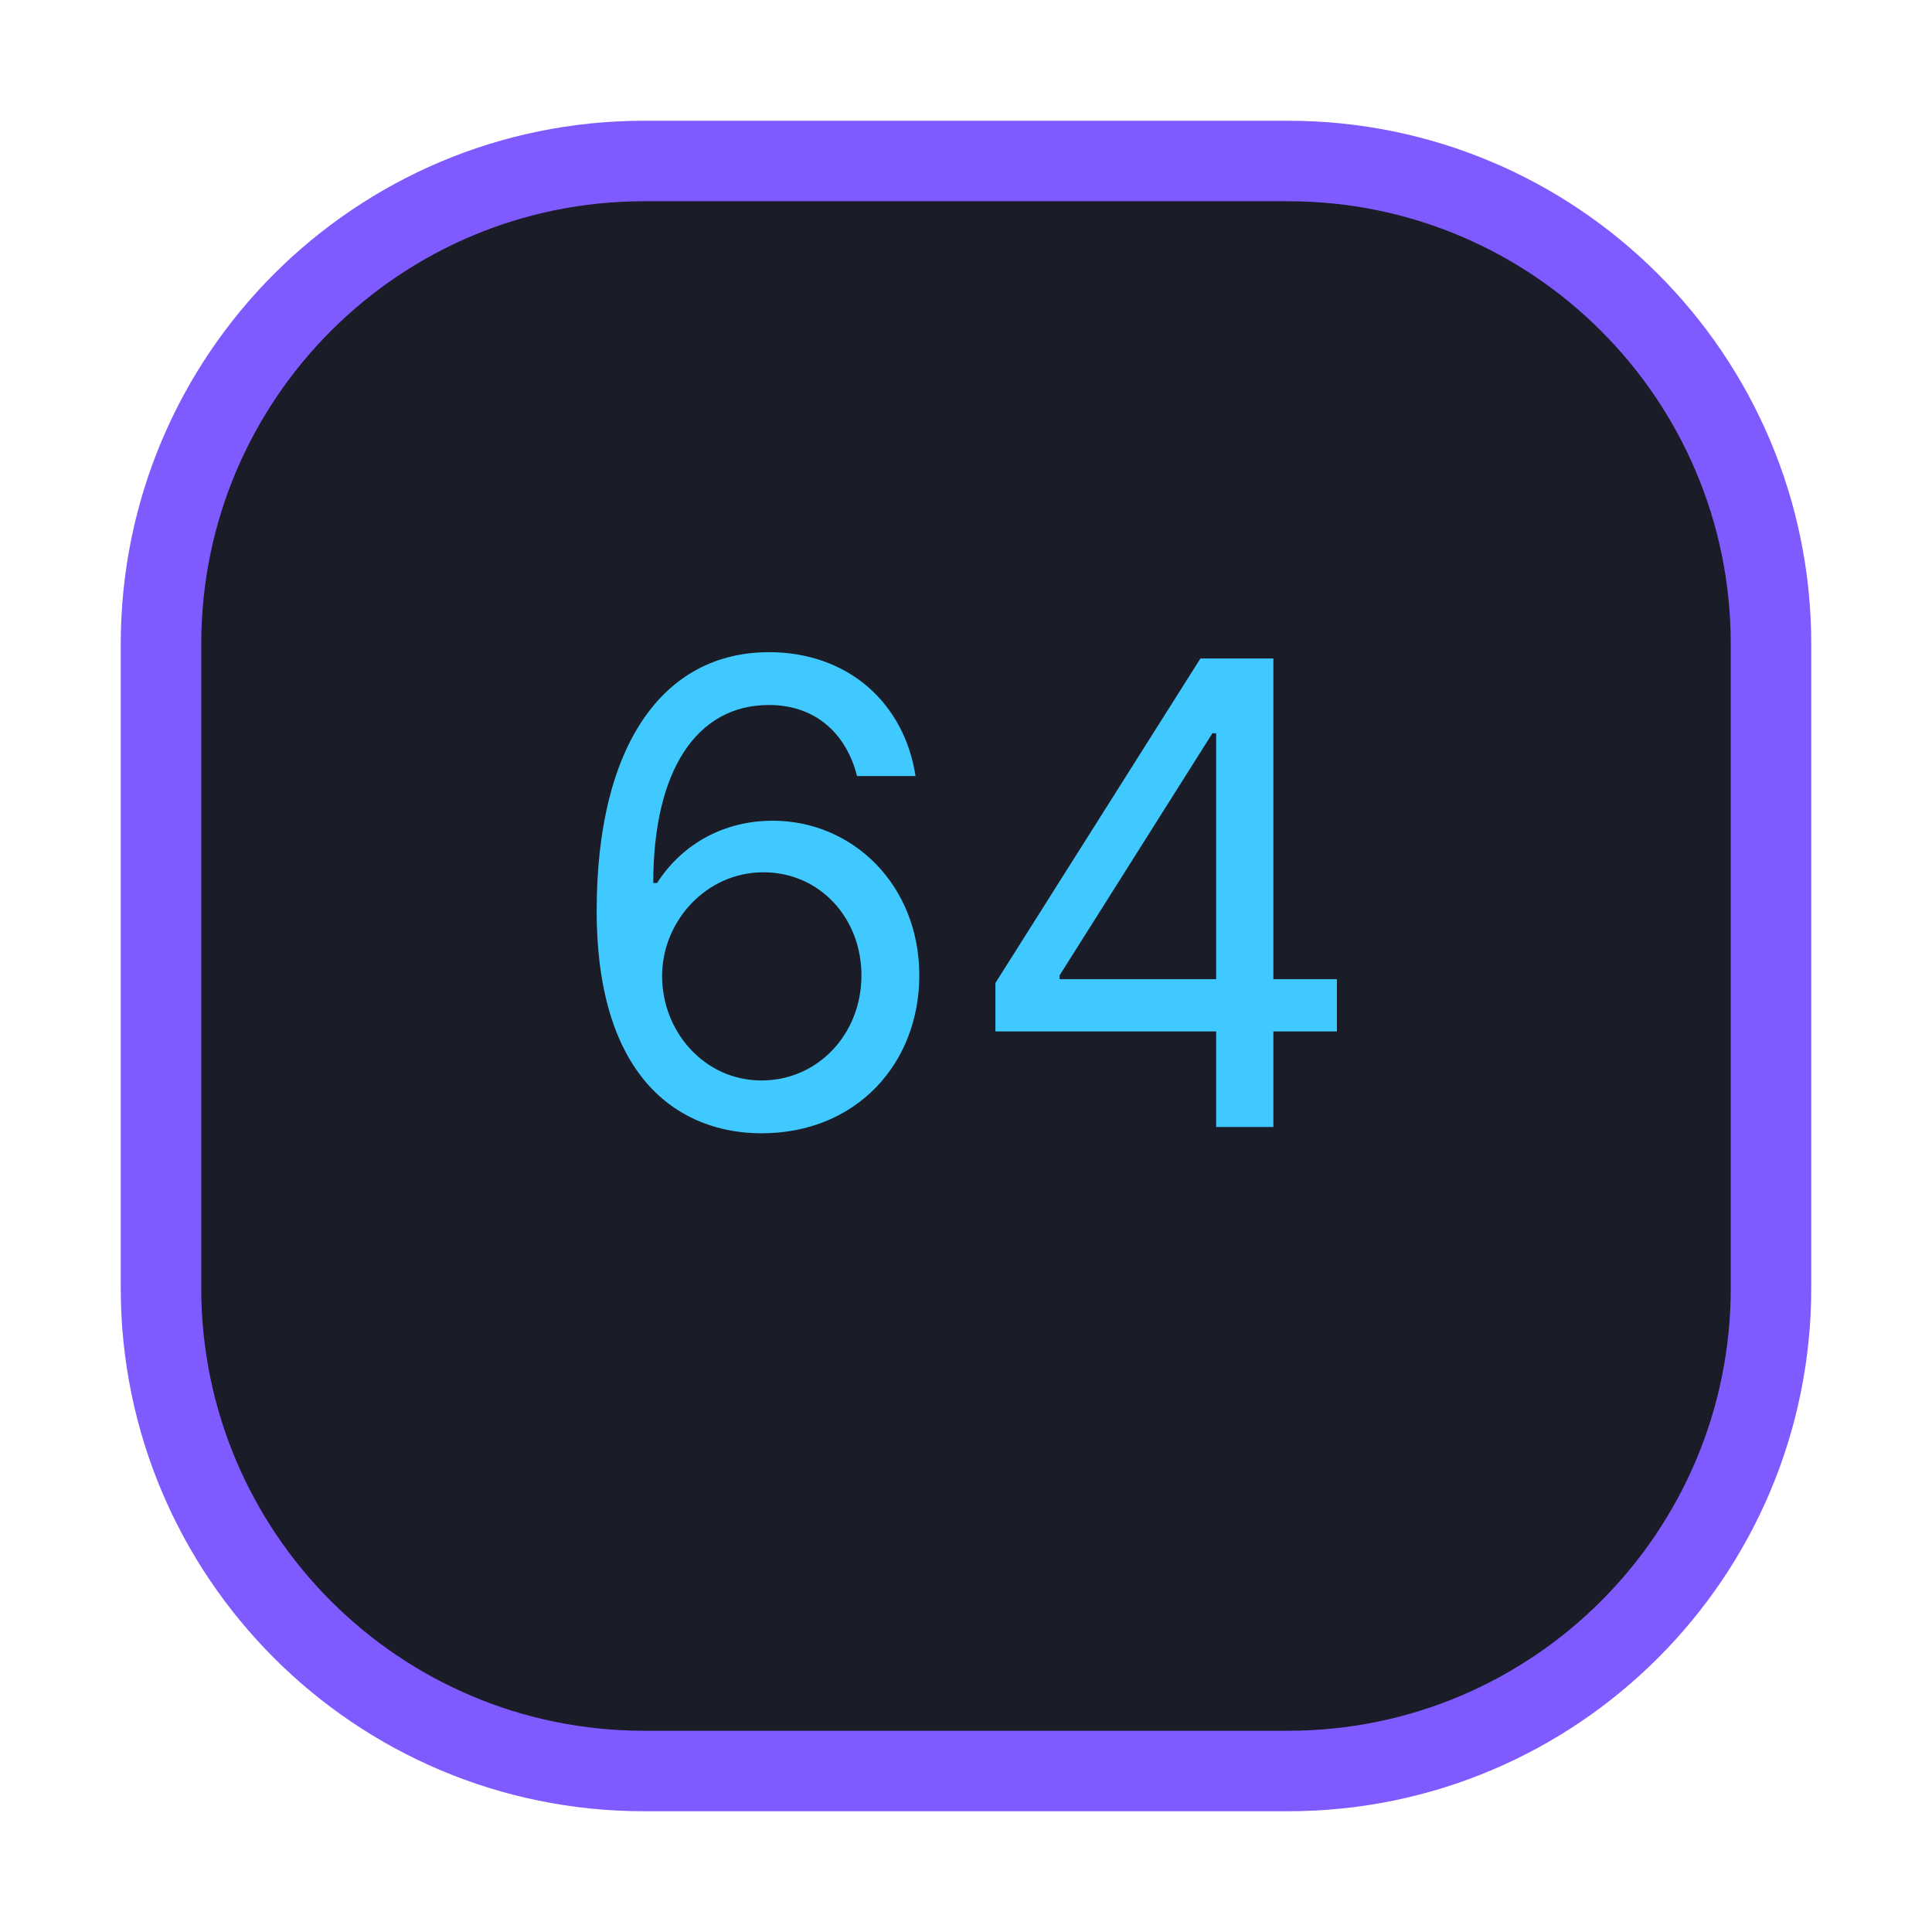
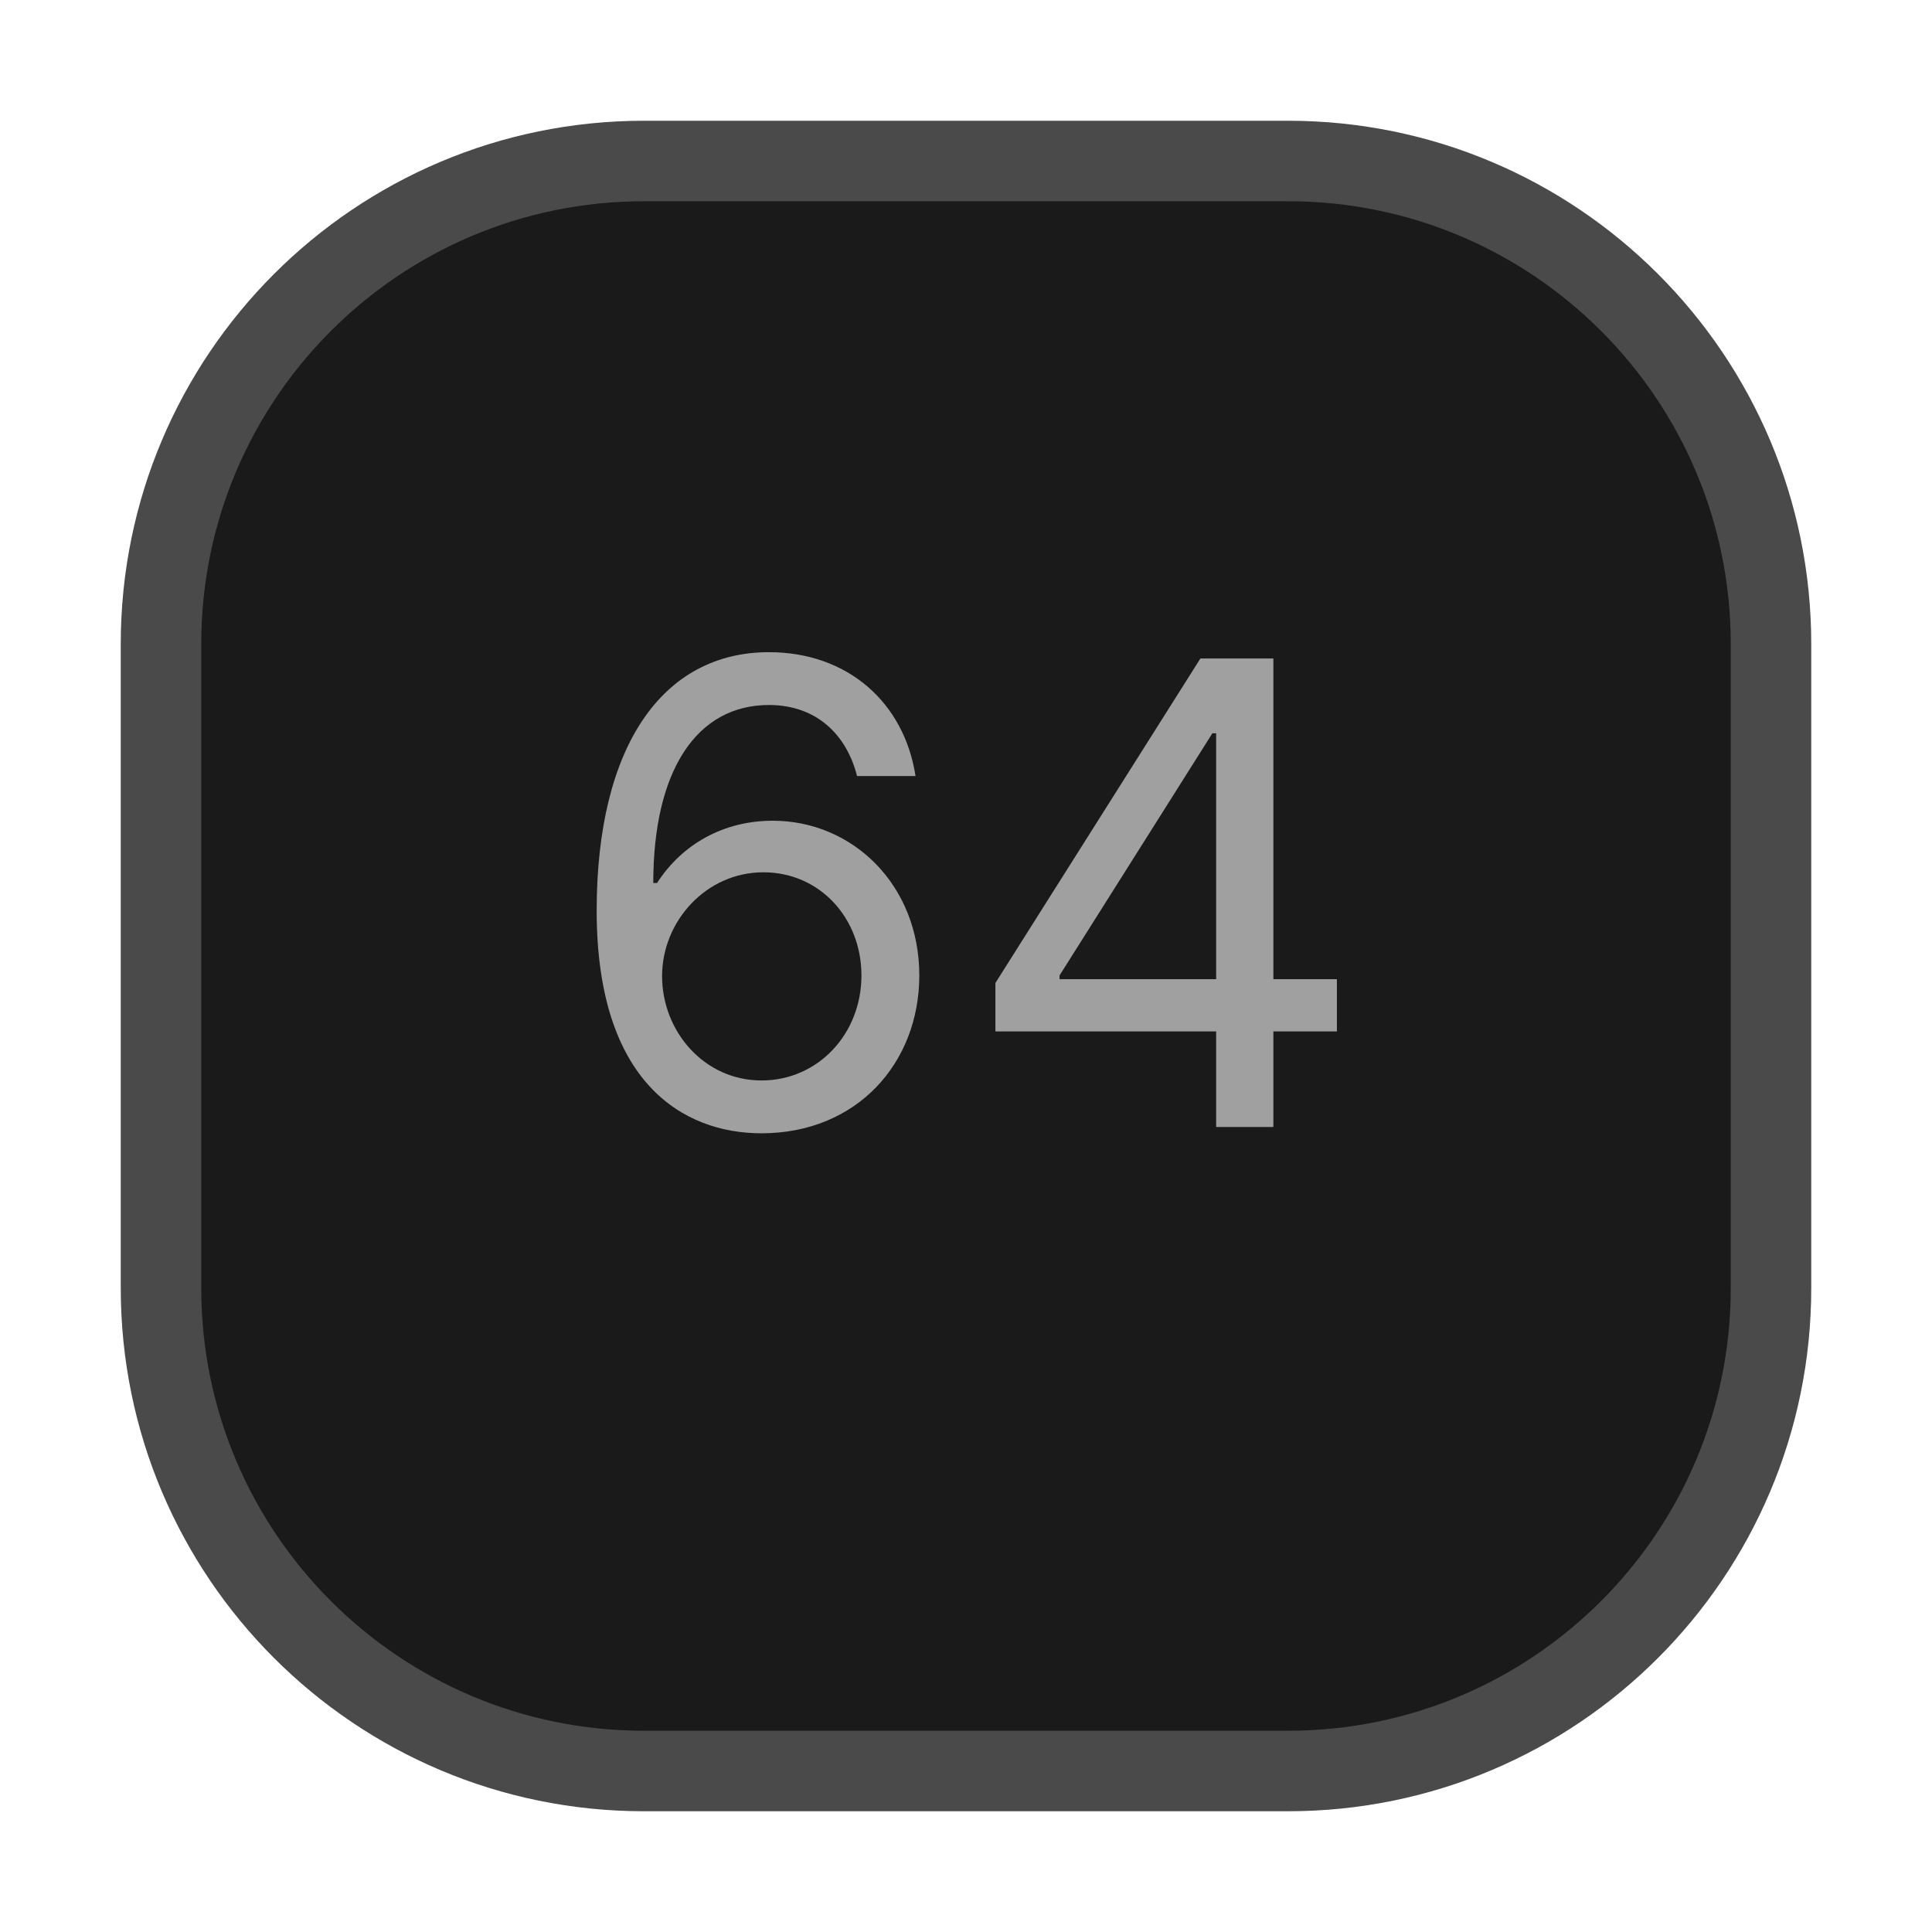
<svg xmlns="http://www.w3.org/2000/svg" width="48" height="48" viewBox="0 0 48 48" fill="none">
-   <rect x="4" y="4" width="40" height="40" rx="12" fill="#1A1C27" stroke="#7F5BFF" stroke-width="2" />
-   <text x="24" y="28" text-anchor="middle" font-size="16" fill="#40C9FF" font-family="'Inter', sans-serif">64</text>
+   <rect x="4" y="4" width="40" height="40" rx="12" fill="#1A1A1A" stroke="#4A4A4A" stroke-width="2" />
+   <text x="24" y="28" text-anchor="middle" font-size="16" fill="#A0A0A0" font-family="'Inter', sans-serif">64</text>
</svg>
